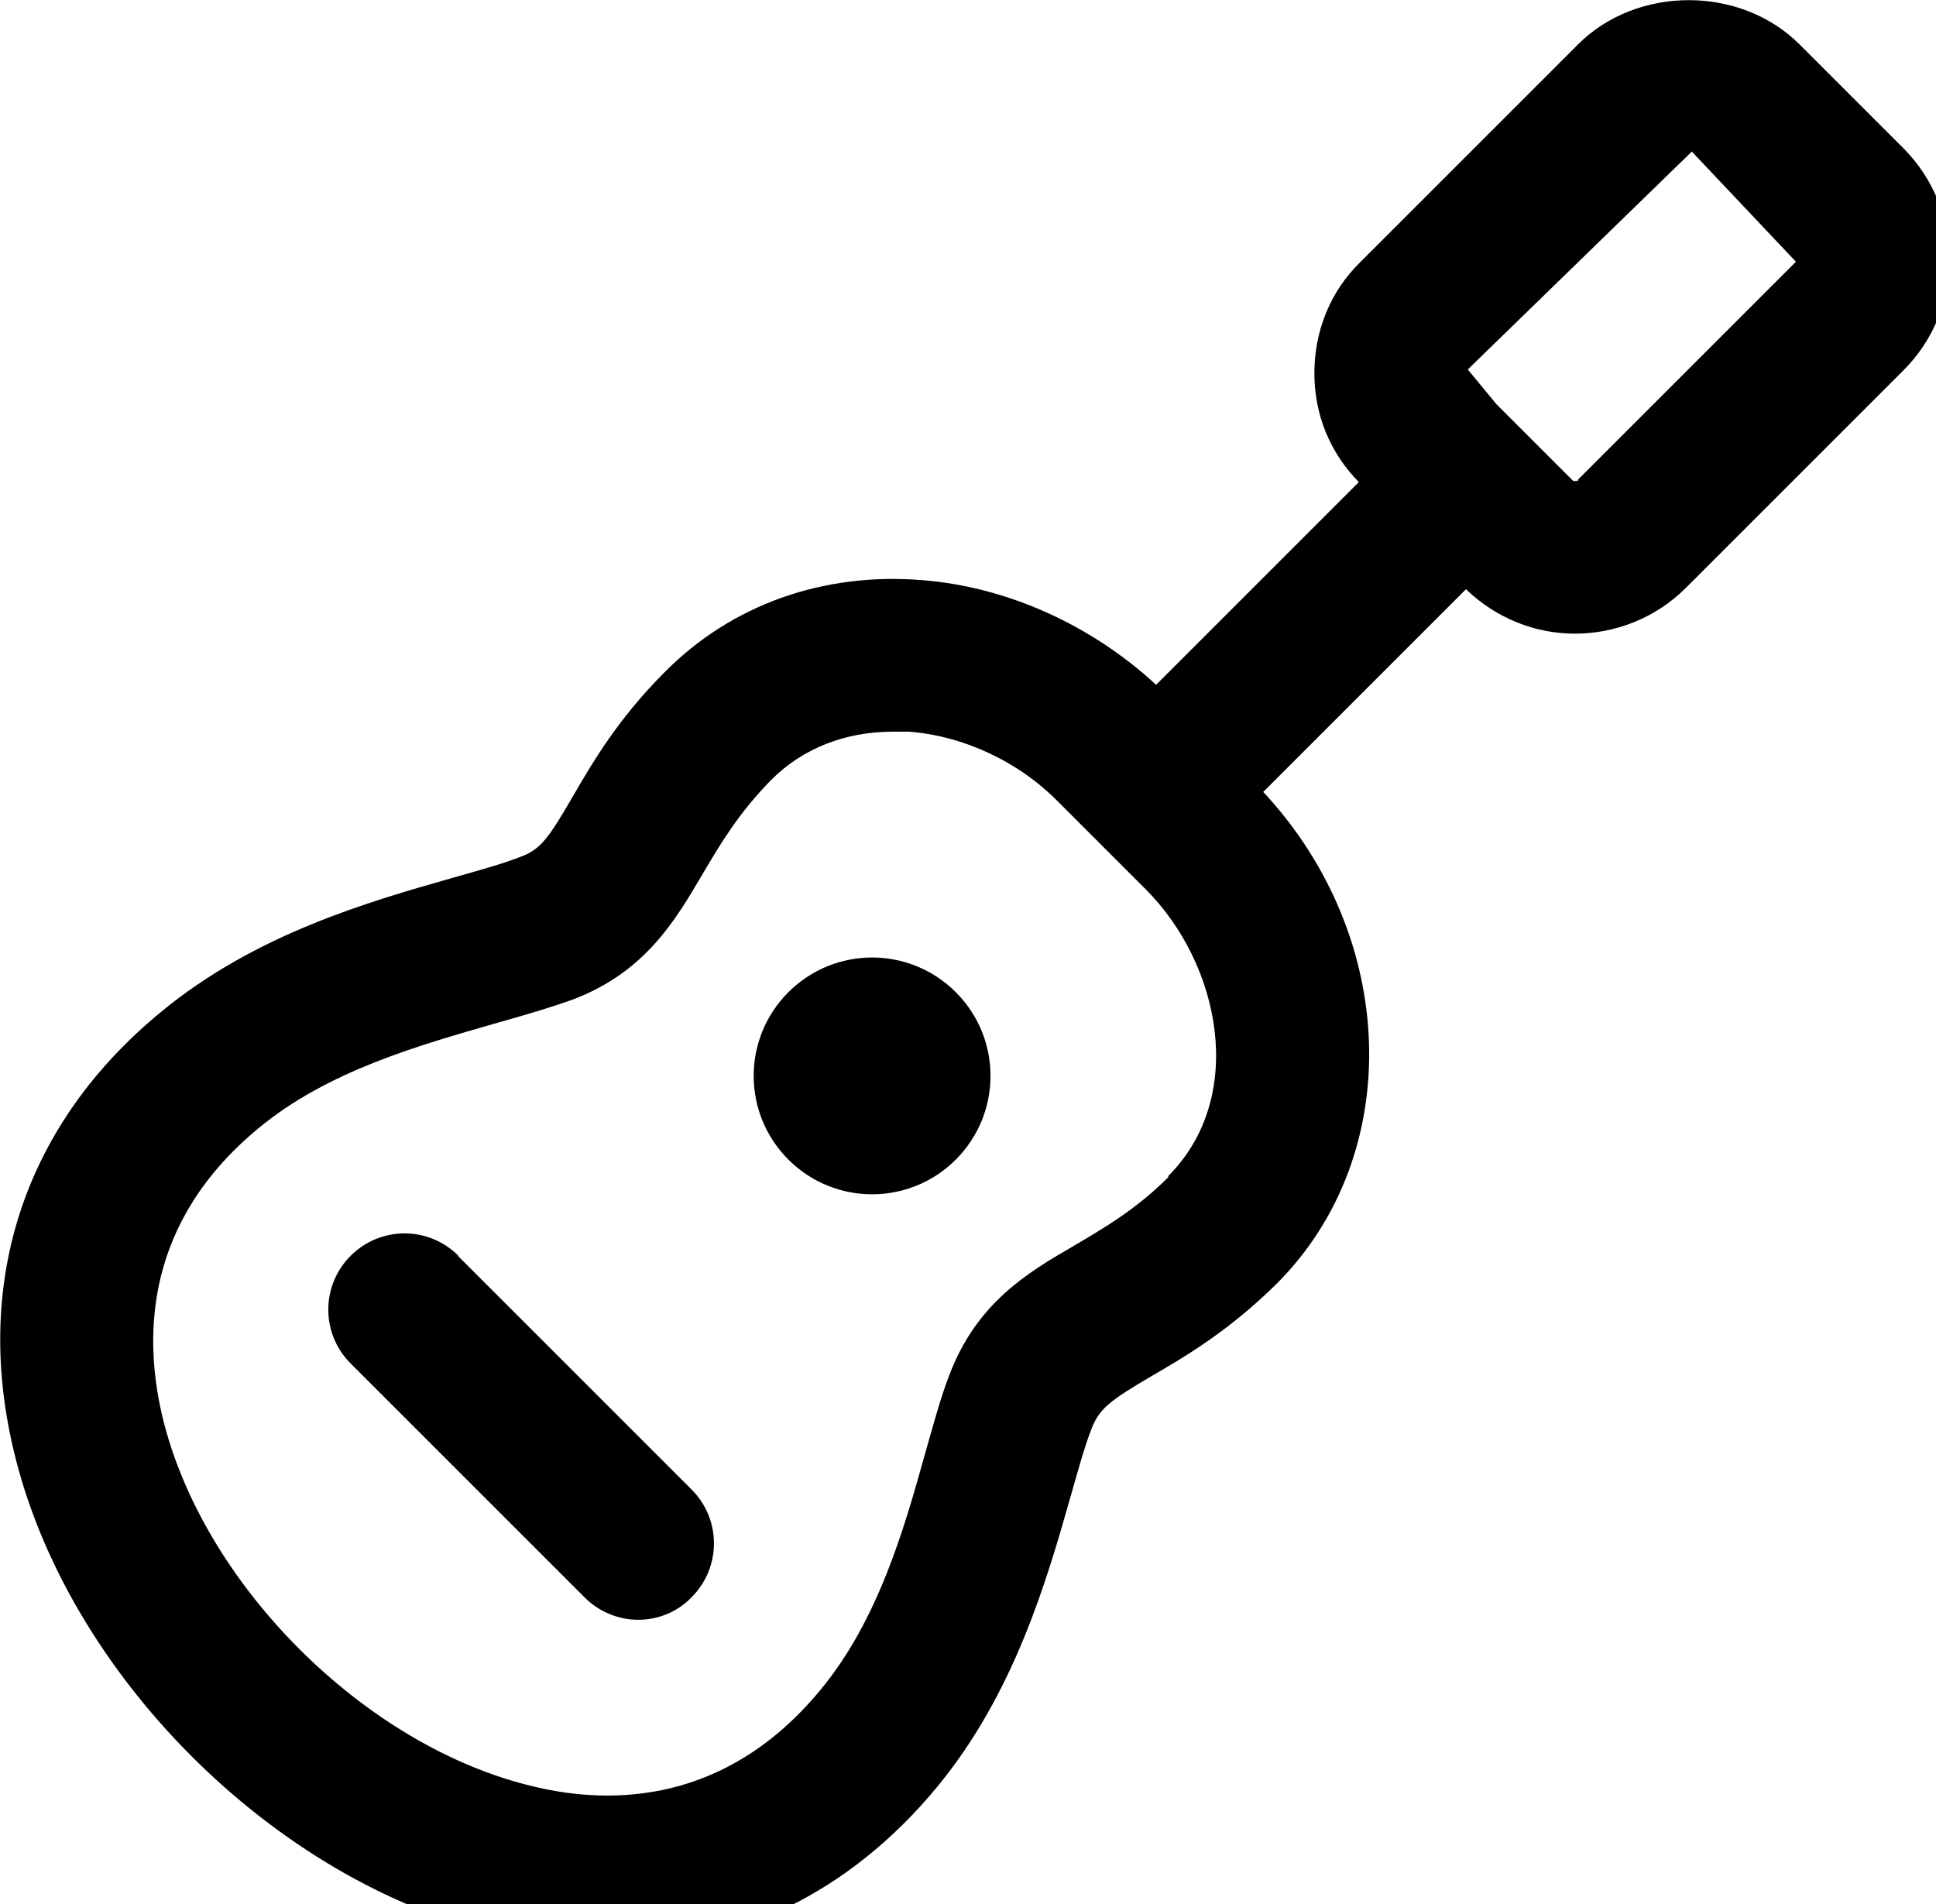
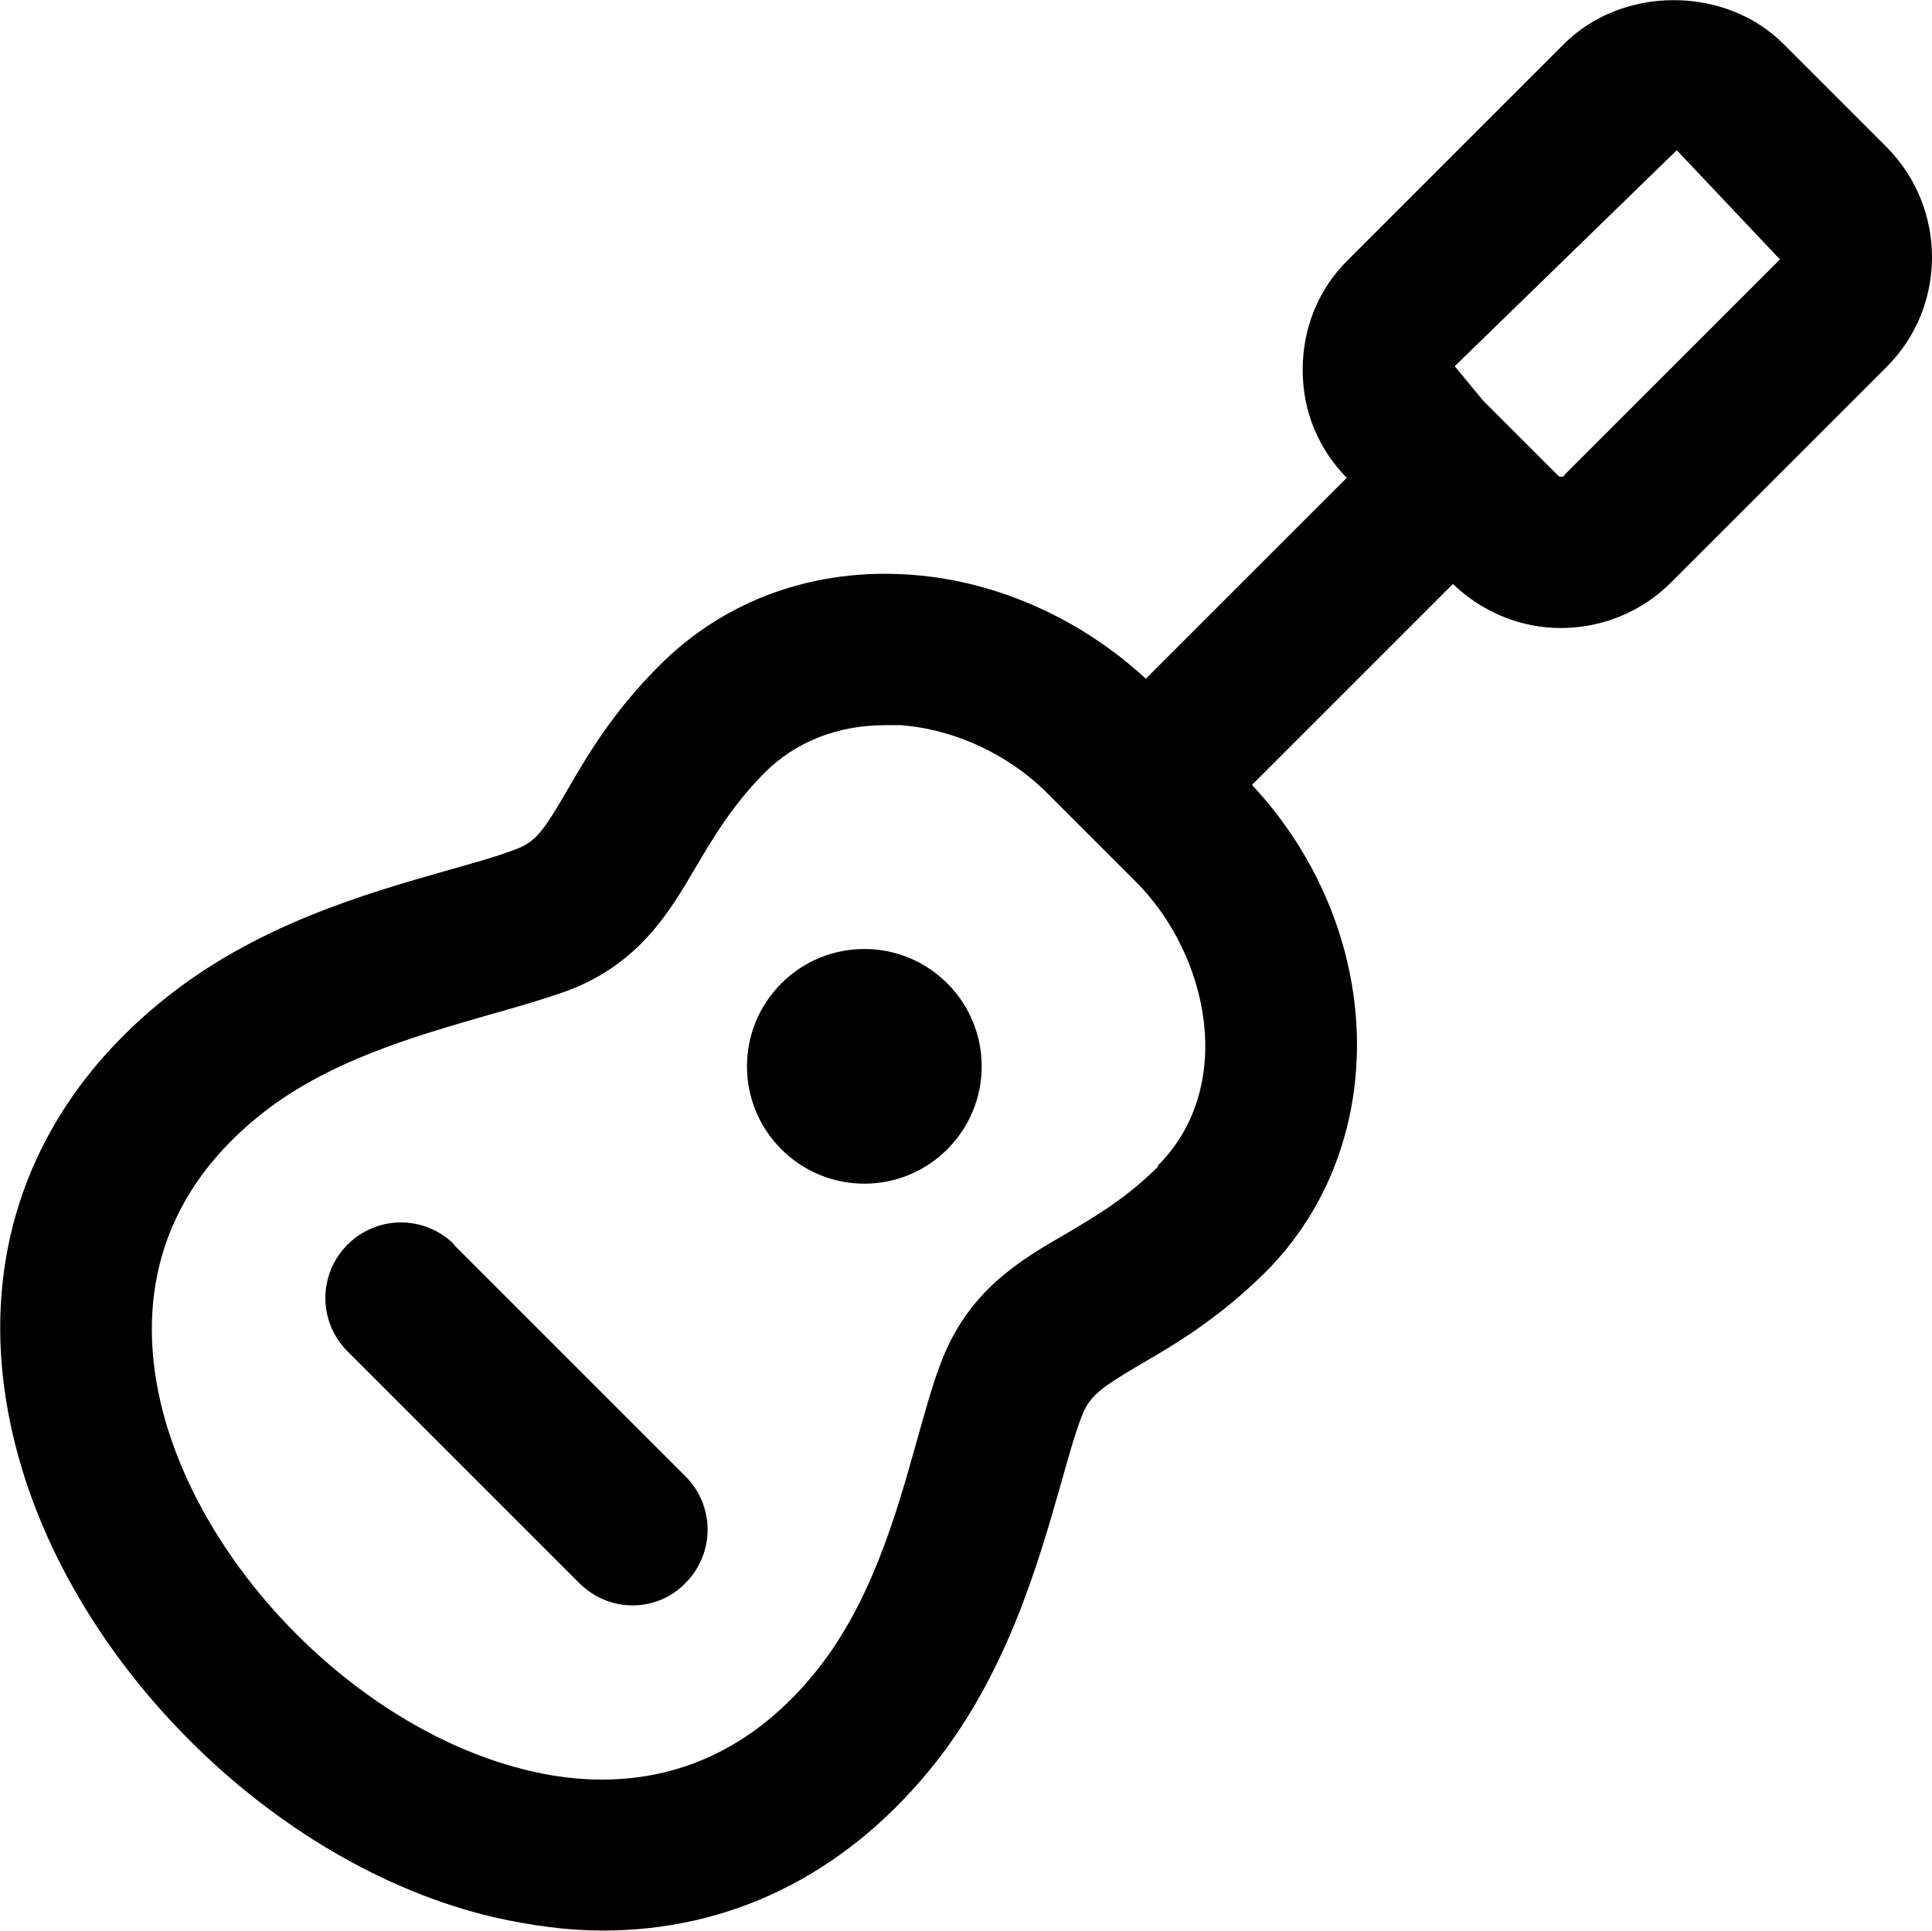
- <svg xmlns="http://www.w3.org/2000/svg">
-   <g id="k809" viewBox="0 0 32.02 32">
+ <svg xmlns="http://www.w3.org/2000/svg" viewBox="0 0 32.02 32">
+   <g id="k809">
    <path d="M31.27,2.44l-1.71-1.71c-.97-.97-2.67-.97-3.64,0l-3.58,3.58c-.49,.48-.75,1.13-.75,1.82s.26,1.31,.73,1.79l-3.33,3.33c-1.06-.98-2.44-1.61-3.85-1.72-1.63-.13-3.13,.41-4.22,1.51-.77,.77-1.19,1.49-1.52,2.06-.4,.69-.53,.86-.86,.98-.31,.12-.68,.22-1.1,.34-1.37,.39-3.24,.92-4.79,2.2C.42,18.45-.44,21.01,.22,23.81c.86,3.68,4.29,7.11,7.97,7.97,.62,.14,1.22,.22,1.8,.22,2.09,0,3.96-.9,5.4-2.64,1.28-1.55,1.81-3.42,2.2-4.79,.12-.42,.22-.79,.34-1.1,.13-.33,.3-.46,.98-.86,.57-.33,1.28-.75,2.06-1.52,2.12-2.12,2-5.7-.22-8.08l3.33-3.33c.5,.48,1.14,.73,1.79,.73s1.32-.25,1.82-.75l3.58-3.58c1-1,1-2.63,0-3.64Zm-12.07,16.89c-.54,.54-1.06,.84-1.55,1.13-.76,.44-1.61,.94-2.06,2.14-.14,.36-.26,.81-.4,1.3-.34,1.22-.77,2.73-1.72,3.87-1.54,1.86-3.41,1.89-4.7,1.58-2.77-.65-5.46-3.33-6.11-6.11-.3-1.3-.28-3.16,1.58-4.7,1.14-.95,2.66-1.37,3.87-1.72,.5-.14,.94-.27,1.3-.4,1.19-.45,1.69-1.31,2.13-2.06,.29-.49,.59-1,1.13-1.55,.52-.52,1.22-.79,2-.79,.09,0,.17,0,.26,0,.9,.07,1.8,.49,2.45,1.15l1.44,1.44c1.23,1.23,1.67,3.42,.36,4.72Zm6.73-11.44s-.07,.03-.1,0l-.47-.47-.78-.78-.47-.57,3.68-3.58,1.71,1.81-3.58,3.58Z" />
    <path d="M7.53,20.63c-.49-.49-1.28-.49-1.77,0s-.49,1.28,0,1.77l3.84,3.84c.24,.24,.56,.37,.88,.37s.64-.12,.88-.37c.49-.49,.49-1.28,0-1.77l-3.84-3.84Z" />
    <path d="M12.95,16.3c-.76,.76-.76,1.99,0,2.75,.76,.76,1.99,.76,2.75,0,.76-.76,.76-1.99,0-2.75-.76-.76-1.99-.76-2.75,0Z" />
  </g>
</svg>
